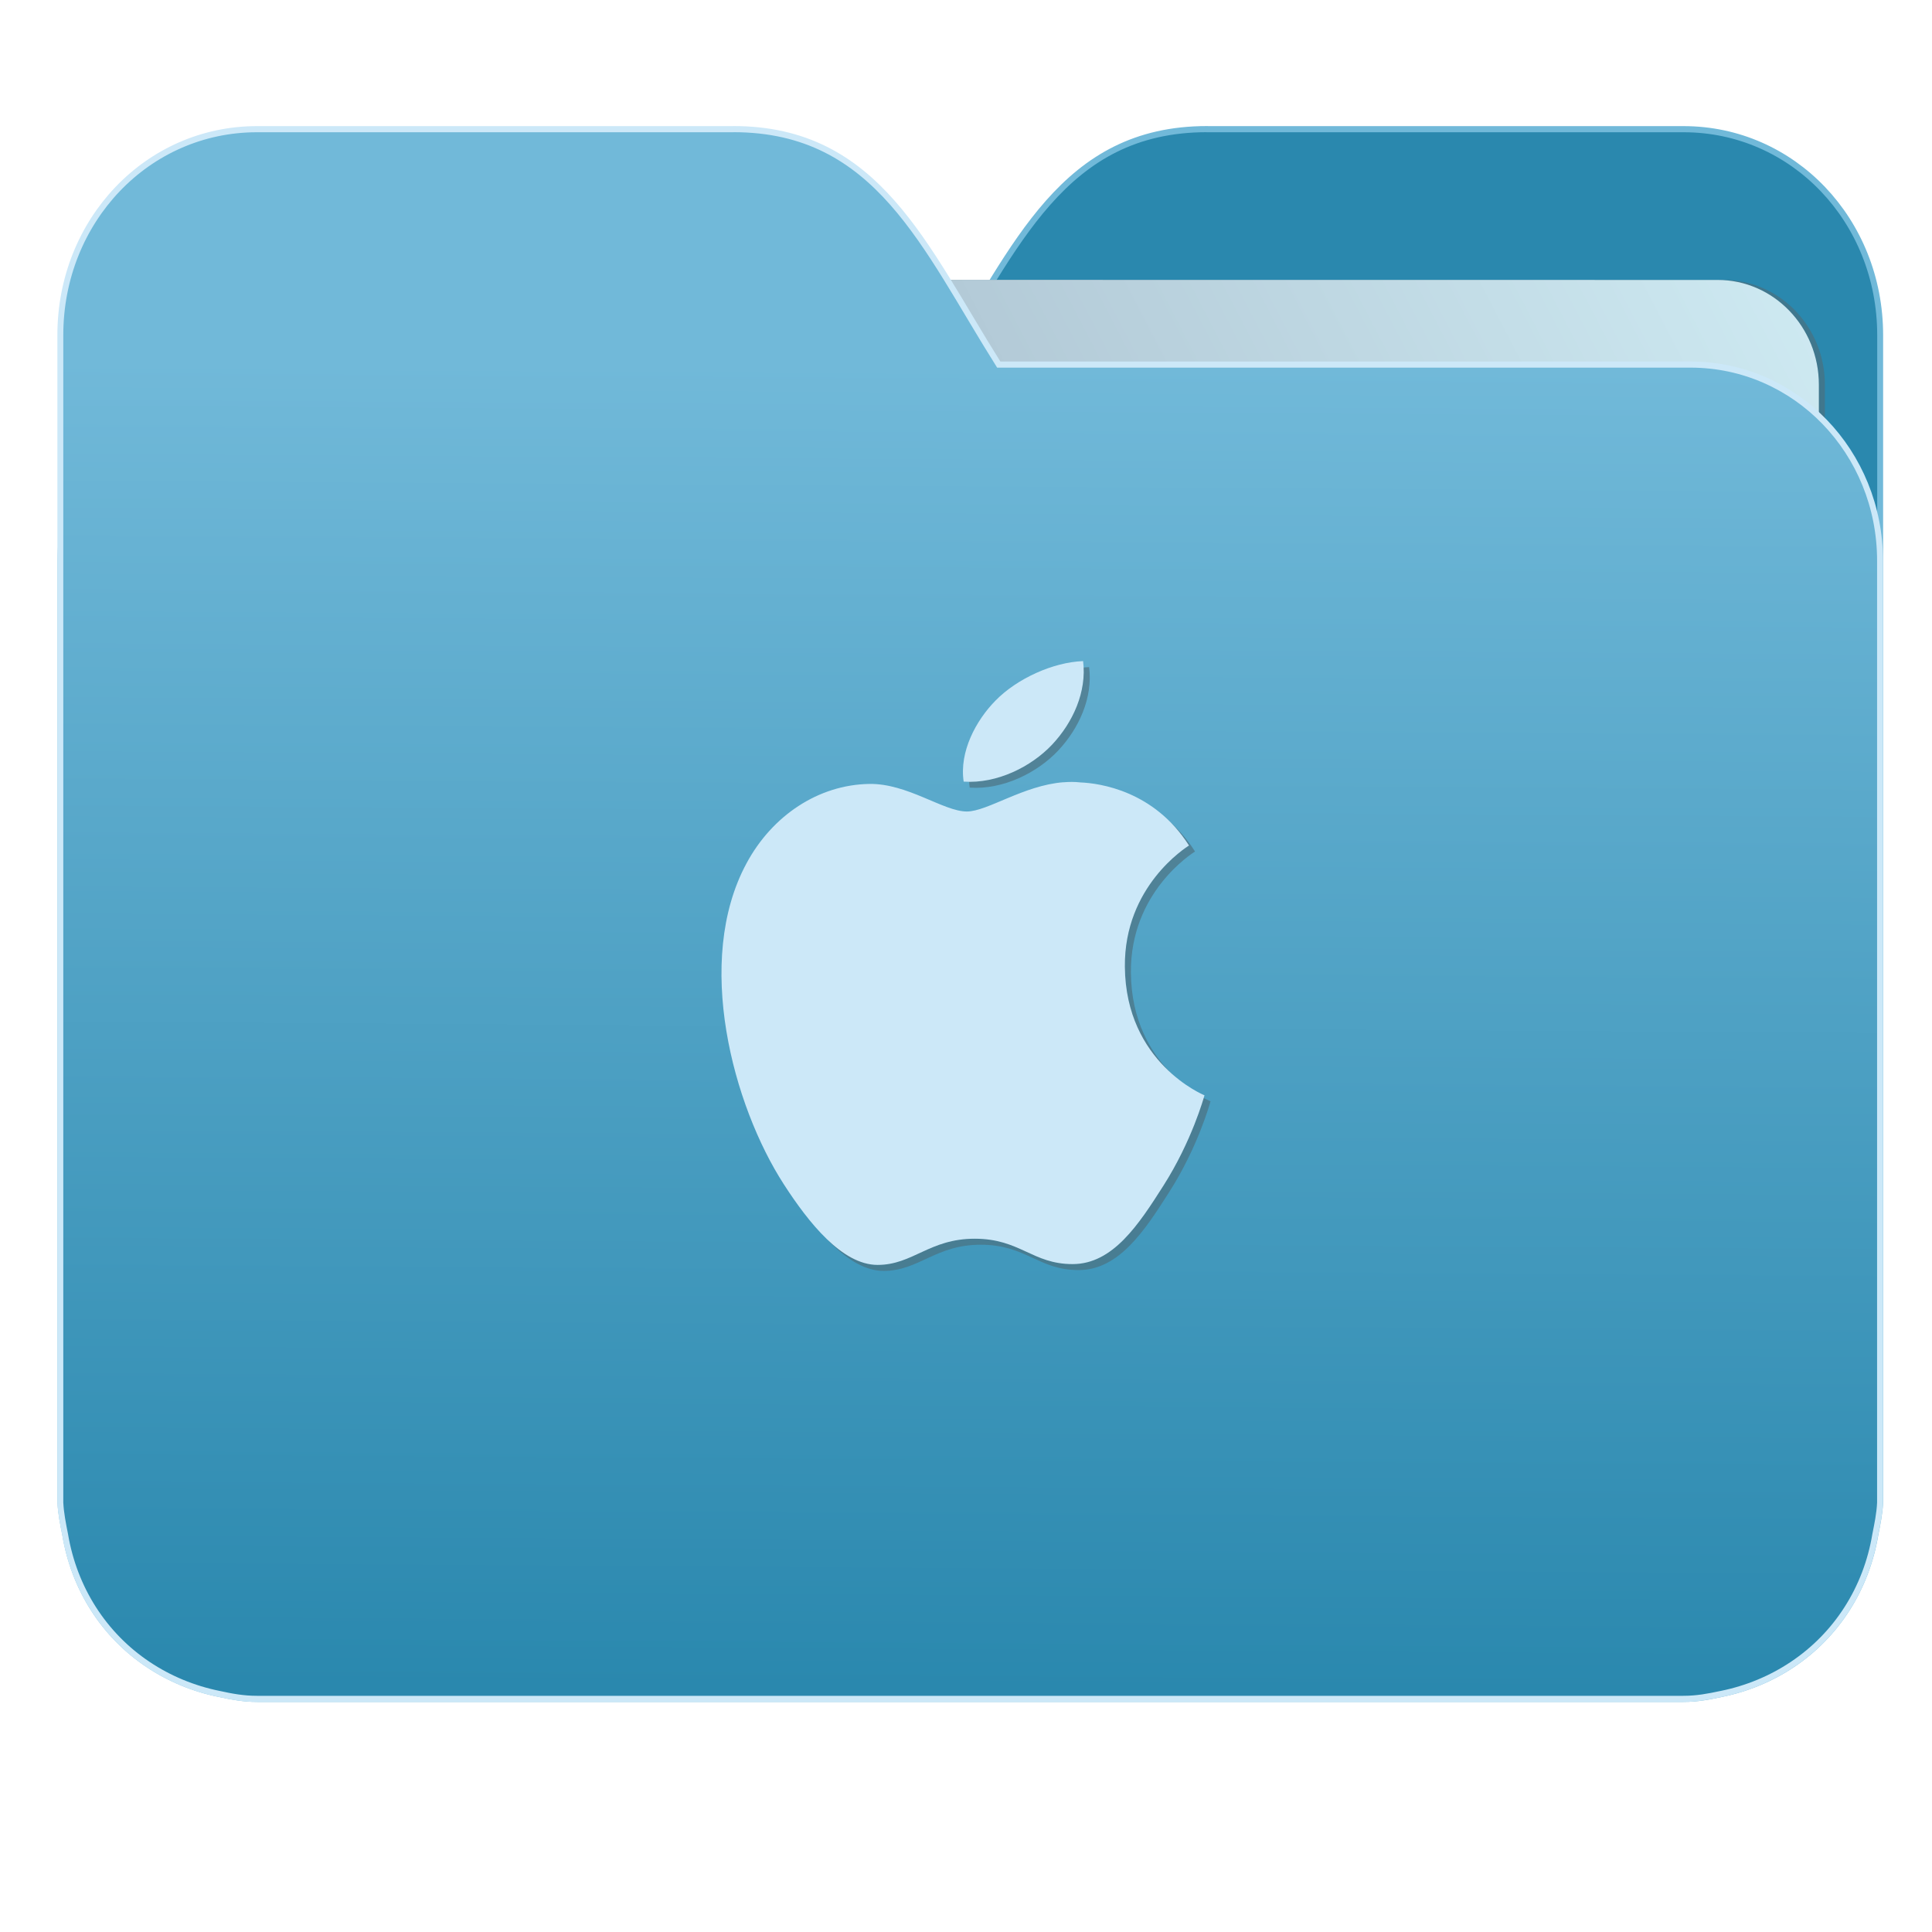
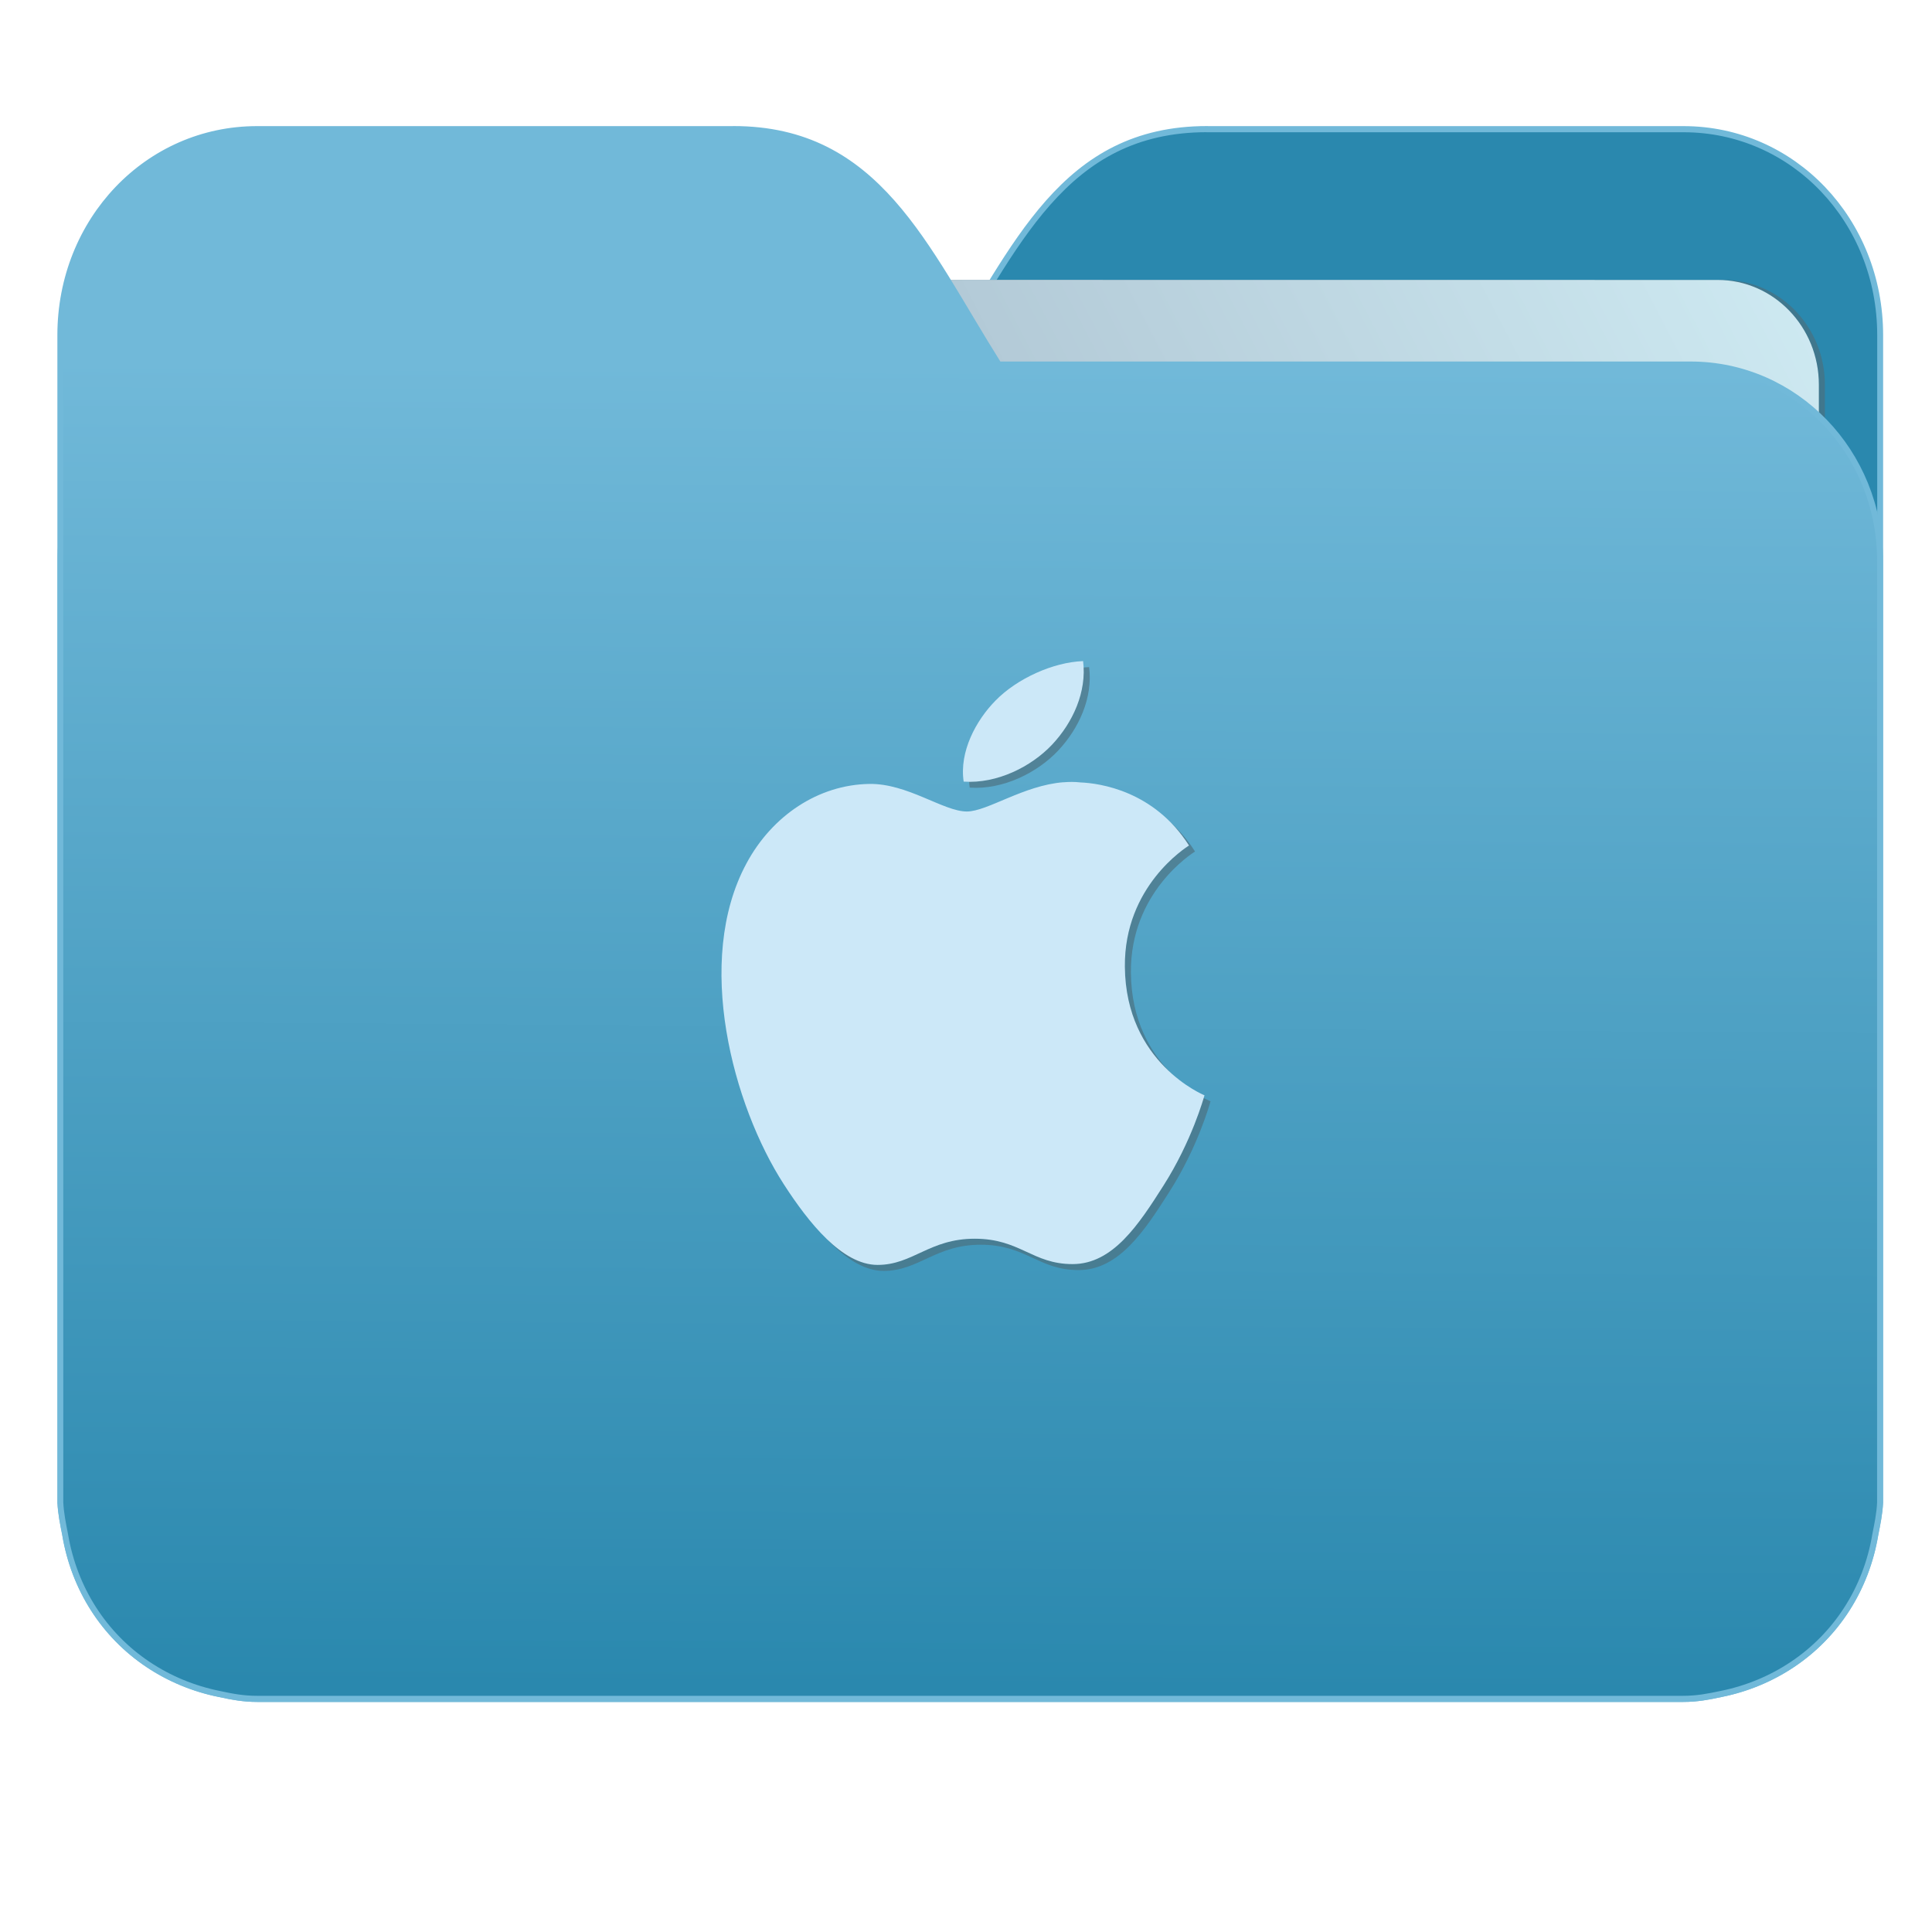
<svg xmlns="http://www.w3.org/2000/svg" xmlns:xlink="http://www.w3.org/1999/xlink" width="32" height="32" version="1" id="svg14">
  <defs id="defs18">
    <linearGradient id="linearGradient990">
      <stop id="stop986" offset="0" style="stop-color:#2a88ae;stop-opacity:1" />
      <stop id="stop988" offset="1" style="stop-color:#71b9d9;stop-opacity:1" />
    </linearGradient>
    <linearGradient id="linearGradient889">
      <stop style="stop-color:#8998ad;stop-opacity:1" offset="0" id="stop885" />
      <stop style="stop-color:#ceeaf2;stop-opacity:1" offset="1" id="stop887" />
    </linearGradient>
    <linearGradient xlink:href="#linearGradient990" id="linearGradient975" x1="-5.667" y1="22.201" x2="-5.597" y2="10.718" gradientUnits="userSpaceOnUse" gradientTransform="matrix(1.847134,0,0,1.847134,-1.697385,-28.43384)" />
    <linearGradient xlink:href="#linearGradient889" id="linearGradient891-3-3" x1="-34.169" y1="21.288" x2="-13.153" y2="7.458" gradientUnits="userSpaceOnUse" gradientTransform="matrix(1.227233,0,0,1.499845,17.68837,-21.17637)" />
  </defs>
  <g id="g872" transform="matrix(1.000006,0,0,1.035279,28.57847,14.98028)">
    <path d="m -8.585,-12.404 c -2.391,0 -3.167,1.885 -4.395,3.767 h -11.458 c -1.739,0 -3.139,1.4 -3.139,3.139 v 1.256 10.673 1.884 1.099 0.157 c 0.008,0.175 0.045,0.344 0.079,0.51 0.149,0.868 0.644,1.609 1.374,2.079 0.348,0.225 0.75,0.388 1.178,0.471 0.213,0.044 0.401,0.079 0.628,0.079 h 23.623 c 0.227,0 0.414,-0.034 0.628,-0.079 0.427,-0.083 0.829,-0.246 1.177,-0.471 0.73,-0.471 1.223,-1.212 1.374,-2.079 0.034,-0.166 0.07,-0.337 0.079,-0.51 V 9.414 8.316 -9.107 c 0,-1.836 -1.443,-3.296 -3.257,-3.296 H -8.583 Z" style="opacity:1;fill:#2a88ae;fill-opacity:1;stroke:#71b9d9;stroke-width:0.098;stroke-miterlimit:4;stroke-dasharray:none;stroke-opacity:1" id="path25-2" />
    <rect style="opacity:0.647;vector-effect:none;fill:#4b6e7c;fill-opacity:1;fill-rule:nonzero;stroke:none;stroke-width:0.197;stroke-linecap:butt;stroke-linejoin:miter;stroke-miterlimit:4;stroke-dasharray:none;stroke-dashoffset:0;stroke-opacity:1;paint-order:markers stroke fill" id="rect883-5-5-3" width="25.793" height="20.744" x="-24.146" y="-9.991" transform="matrix(1,1.0125852e-4,-6.7794228e-5,1,0,0)" ry="1.676" />
    <rect style="opacity:1;vector-effect:none;fill:url(#linearGradient891-3-3);fill-opacity:1;fill-rule:nonzero;stroke:none;stroke-width:0.197;stroke-linecap:butt;stroke-linejoin:miter;stroke-miterlimit:4;stroke-dasharray:none;stroke-dashoffset:0;stroke-opacity:1;paint-order:markers stroke fill" id="rect883-5-5" width="25.793" height="20.744" x="-24.246" y="-9.991" transform="matrix(1,1.0125852e-4,-6.7794228e-5,1,0,0)" ry="1.676" />
-     <path d="m -16.431,-12.404 c 2.391,0 3.167,1.885 4.395,3.767 h 11.458 c 1.739,0 3.139,1.4 3.139,3.139 v 1.256 10.673 1.884 1.099 0.157 c -0.008,0.175 -0.045,0.344 -0.079,0.51 -0.149,0.868 -0.644,1.609 -1.374,2.079 -0.348,0.225 -0.75,0.388 -1.178,0.471 -0.213,0.044 -0.401,0.079 -0.628,0.079 H -24.321 c -0.227,0 -0.414,-0.034 -0.628,-0.079 -0.427,-0.083 -0.829,-0.246 -1.177,-0.471 -0.73,-0.471 -1.223,-1.212 -1.374,-2.079 -0.034,-0.166 -0.07,-0.337 -0.079,-0.51 V 9.414 8.316 -9.107 c 0,-1.836 1.443,-3.296 3.257,-3.296 h 7.887 z" style="opacity:1;fill:url(#linearGradient975);fill-opacity:1;stroke:#cce8f8;stroke-width:0.098;stroke-miterlimit:4;stroke-dasharray:none;stroke-opacity:1" id="path25" />
+     <path d="m -16.431,-12.404 c 2.391,0 3.167,1.885 4.395,3.767 h 11.458 c 1.739,0 3.139,1.4 3.139,3.139 v 1.256 10.673 1.884 1.099 0.157 c -0.008,0.175 -0.045,0.344 -0.079,0.51 -0.149,0.868 -0.644,1.609 -1.374,2.079 -0.348,0.225 -0.75,0.388 -1.178,0.471 -0.213,0.044 -0.401,0.079 -0.628,0.079 H -24.321 c -0.227,0 -0.414,-0.034 -0.628,-0.079 -0.427,-0.083 -0.829,-0.246 -1.177,-0.471 -0.73,-0.471 -1.223,-1.212 -1.374,-2.079 -0.034,-0.166 -0.07,-0.337 -0.079,-0.51 V 9.414 8.316 -9.107 c 0,-1.836 1.443,-3.296 3.257,-3.296 h 7.887 z" style="opacity:1;fill:url(#linearGradient975);fill-opacity:1;stroke:#71b9d9;stroke-width:0.098;stroke-miterlimit:4;stroke-dasharray:none;stroke-opacity:1" id="path25" />
    <g id="g828" transform="translate(-0.03899978,0.4201039)">
      <path id="path14-3" d="m -10.5,-4.217 c -0.496,0.017 -1.097,0.28 -1.453,0.634 -0.319,0.314 -0.6,0.813 -0.525,1.294 0.553,0.037 1.12,-0.239 1.465,-0.592 0.344,-0.354 0.577,-0.845 0.513,-1.336 z m -0.328,1.938 c -0.657,0.05 -1.258,0.468 -1.598,0.468 -0.387,0 -0.984,-0.453 -1.619,-0.441 -0.834,0.014 -1.604,0.501 -2.033,1.276 -0.866,1.558 -0.223,3.866 0.621,5.129 0.413,0.618 0.968,1.29 1.553,1.29 0.585,0 0.857,-0.419 1.609,-0.419 0.752,0 0.954,0.406 1.621,0.406 0.667,0 1.093,-0.63 1.502,-1.251 0.474,-0.717 0.671,-1.413 0.683,-1.449 -0.015,-0.007 -1.306,-0.518 -1.319,-2.057 -0.013,-1.29 1.016,-1.91 1.062,-1.94 -0.577,-0.875 -1.476,-0.996 -1.797,-1.009 -0.095,-0.011 -0.191,-0.01 -0.285,-0.002 z" style="opacity:0.647;fill:#4b6e7c;fill-opacity:1;stroke-width:0.983" />
      <path id="path14" d="m -10.6,-4.313 c -0.496,0.017 -1.097,0.28 -1.453,0.634 -0.319,0.314 -0.6,0.813 -0.525,1.294 0.553,0.037 1.12,-0.239 1.465,-0.592 0.344,-0.354 0.577,-0.845 0.513,-1.336 z m -0.328,1.938 c -0.657,0.05 -1.258,0.468 -1.598,0.468 -0.387,0 -0.984,-0.453 -1.619,-0.441 -0.834,0.014 -1.604,0.501 -2.033,1.276 -0.866,1.558 -0.223,3.866 0.621,5.129 0.413,0.618 0.968,1.29 1.553,1.29 0.585,0 0.857,-0.419 1.609,-0.419 0.752,0 0.954,0.406 1.621,0.406 0.667,0 1.093,-0.63 1.502,-1.251 0.474,-0.717 0.671,-1.413 0.683,-1.449 -0.015,-0.007 -1.306,-0.518 -1.319,-2.057 -0.013,-1.29 1.016,-1.91 1.062,-1.94 -0.577,-0.875 -1.476,-0.996 -1.797,-1.009 -0.095,-0.011 -0.191,-0.01 -0.285,-0.002 z" style="opacity:1;fill:#cce8f8;fill-opacity:1;stroke-width:0.983" />
    </g>
  </g>
</svg>
